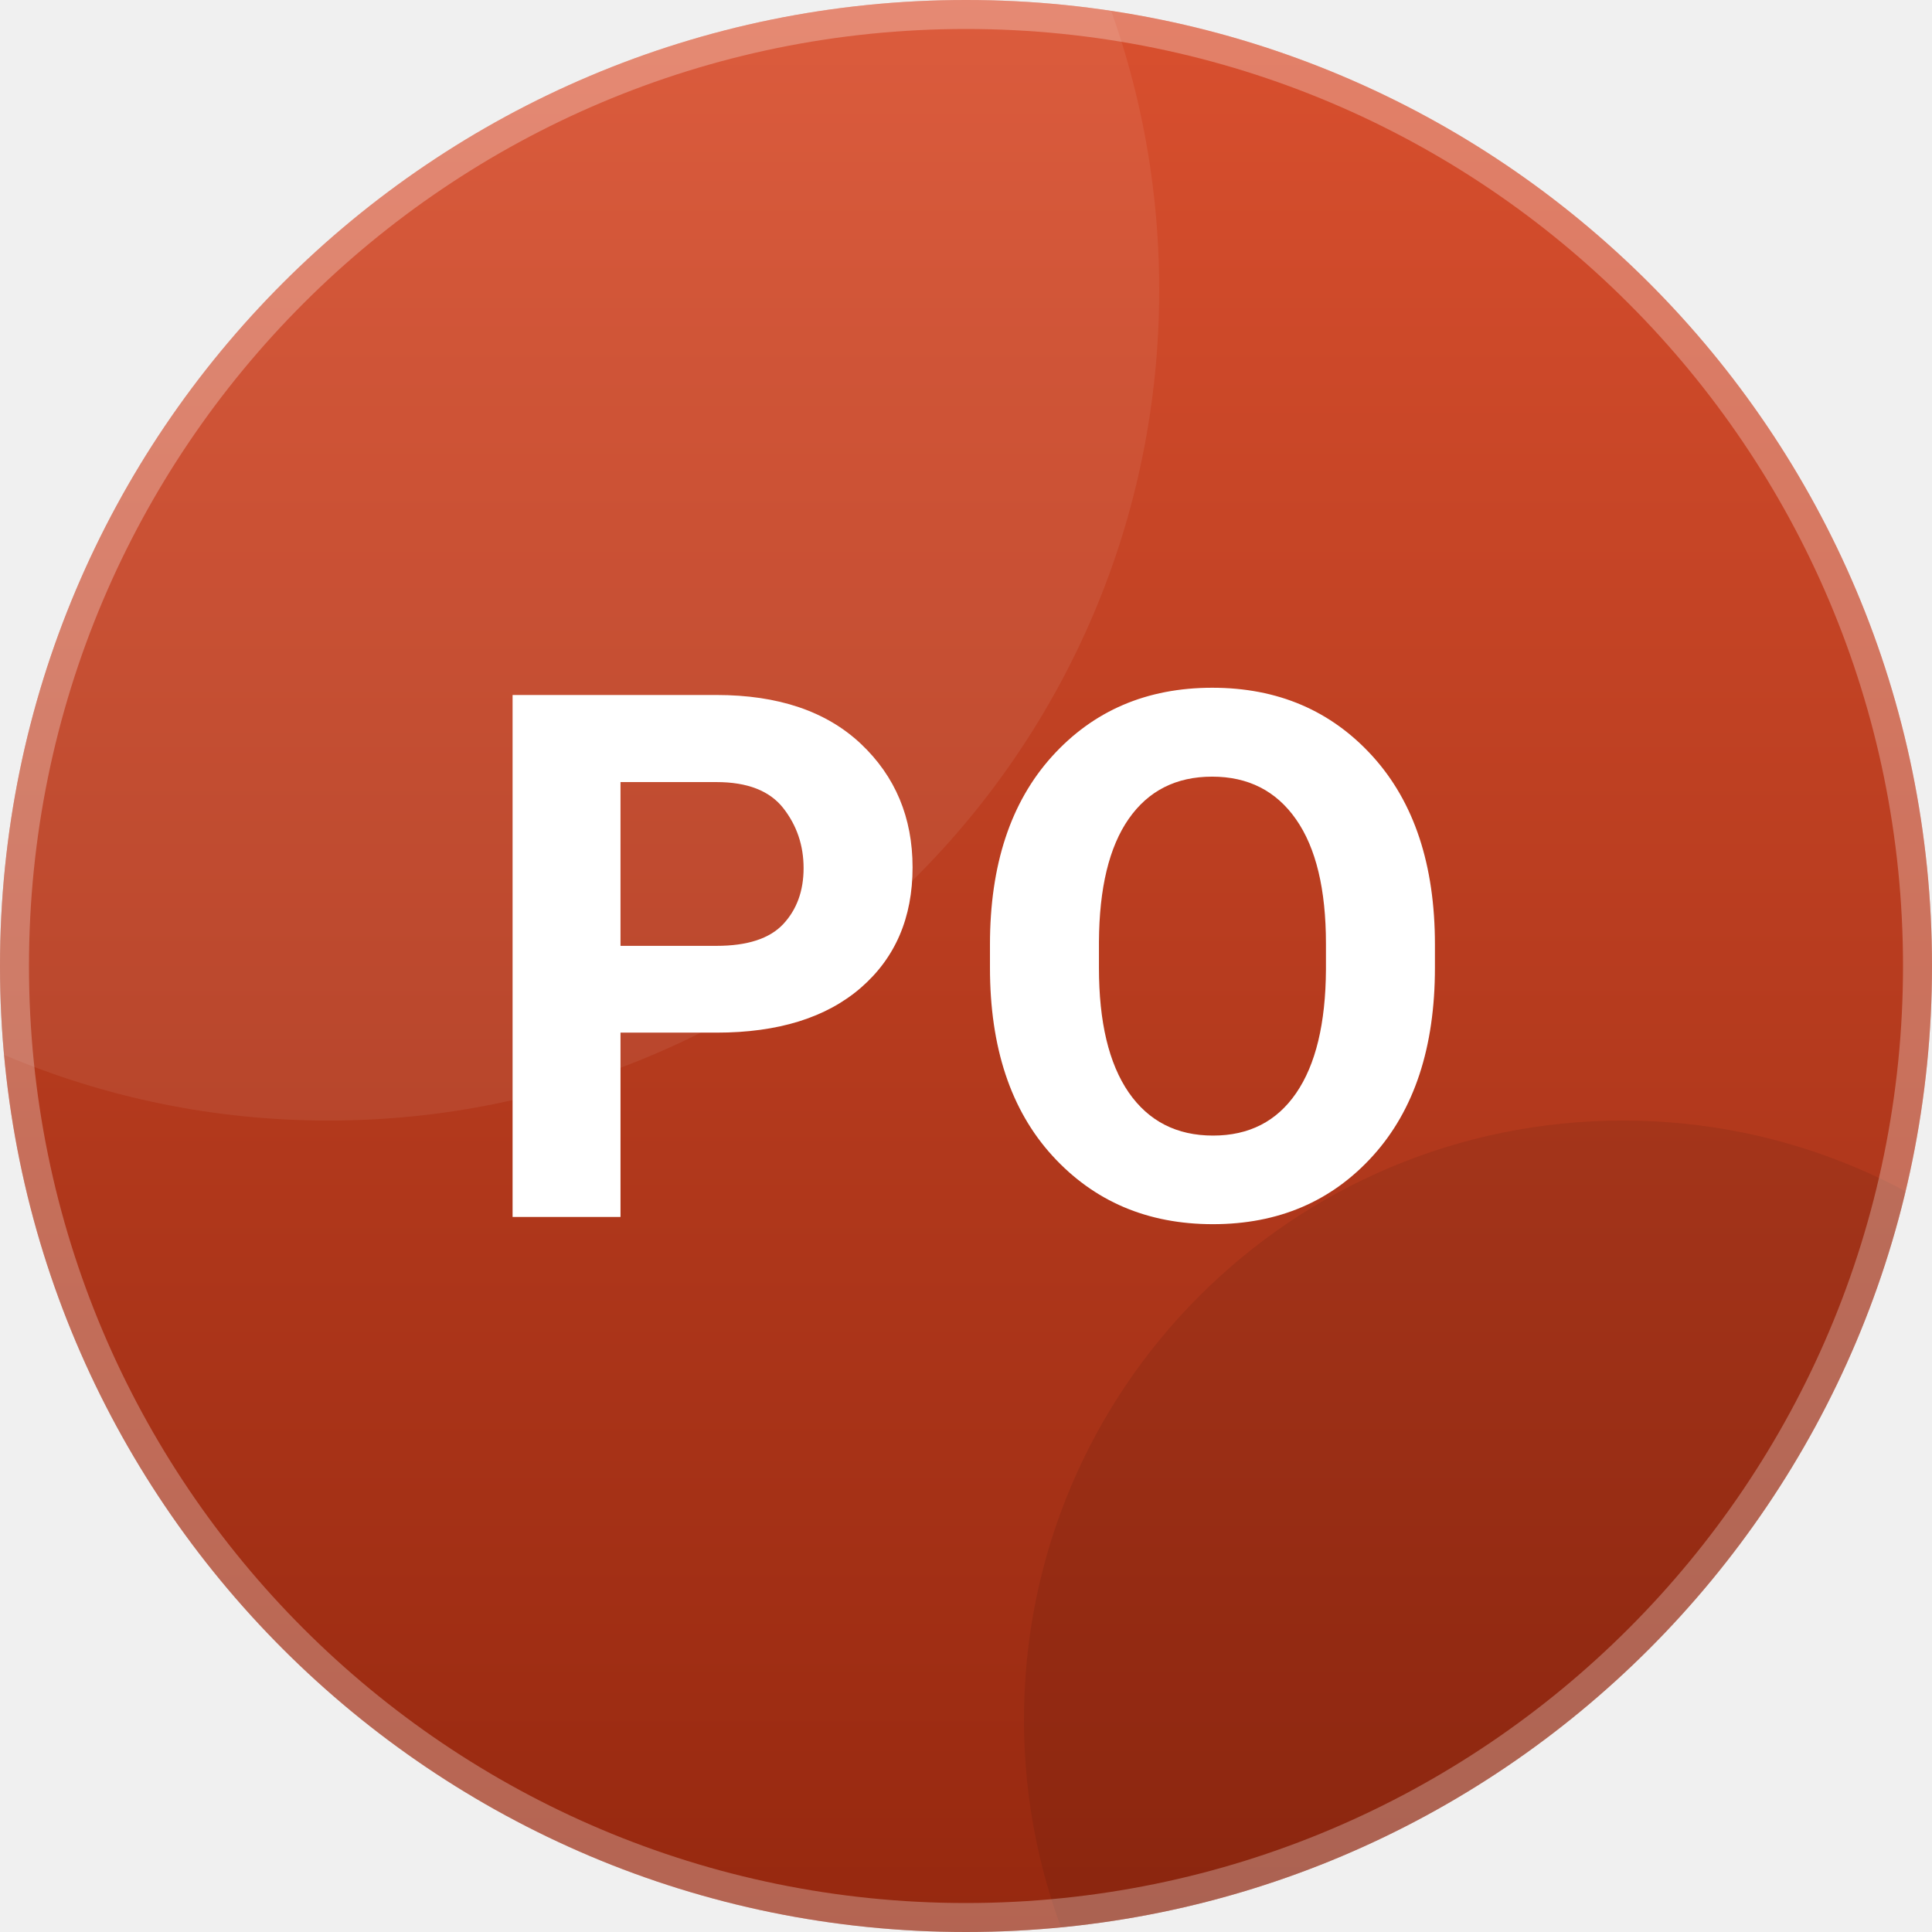
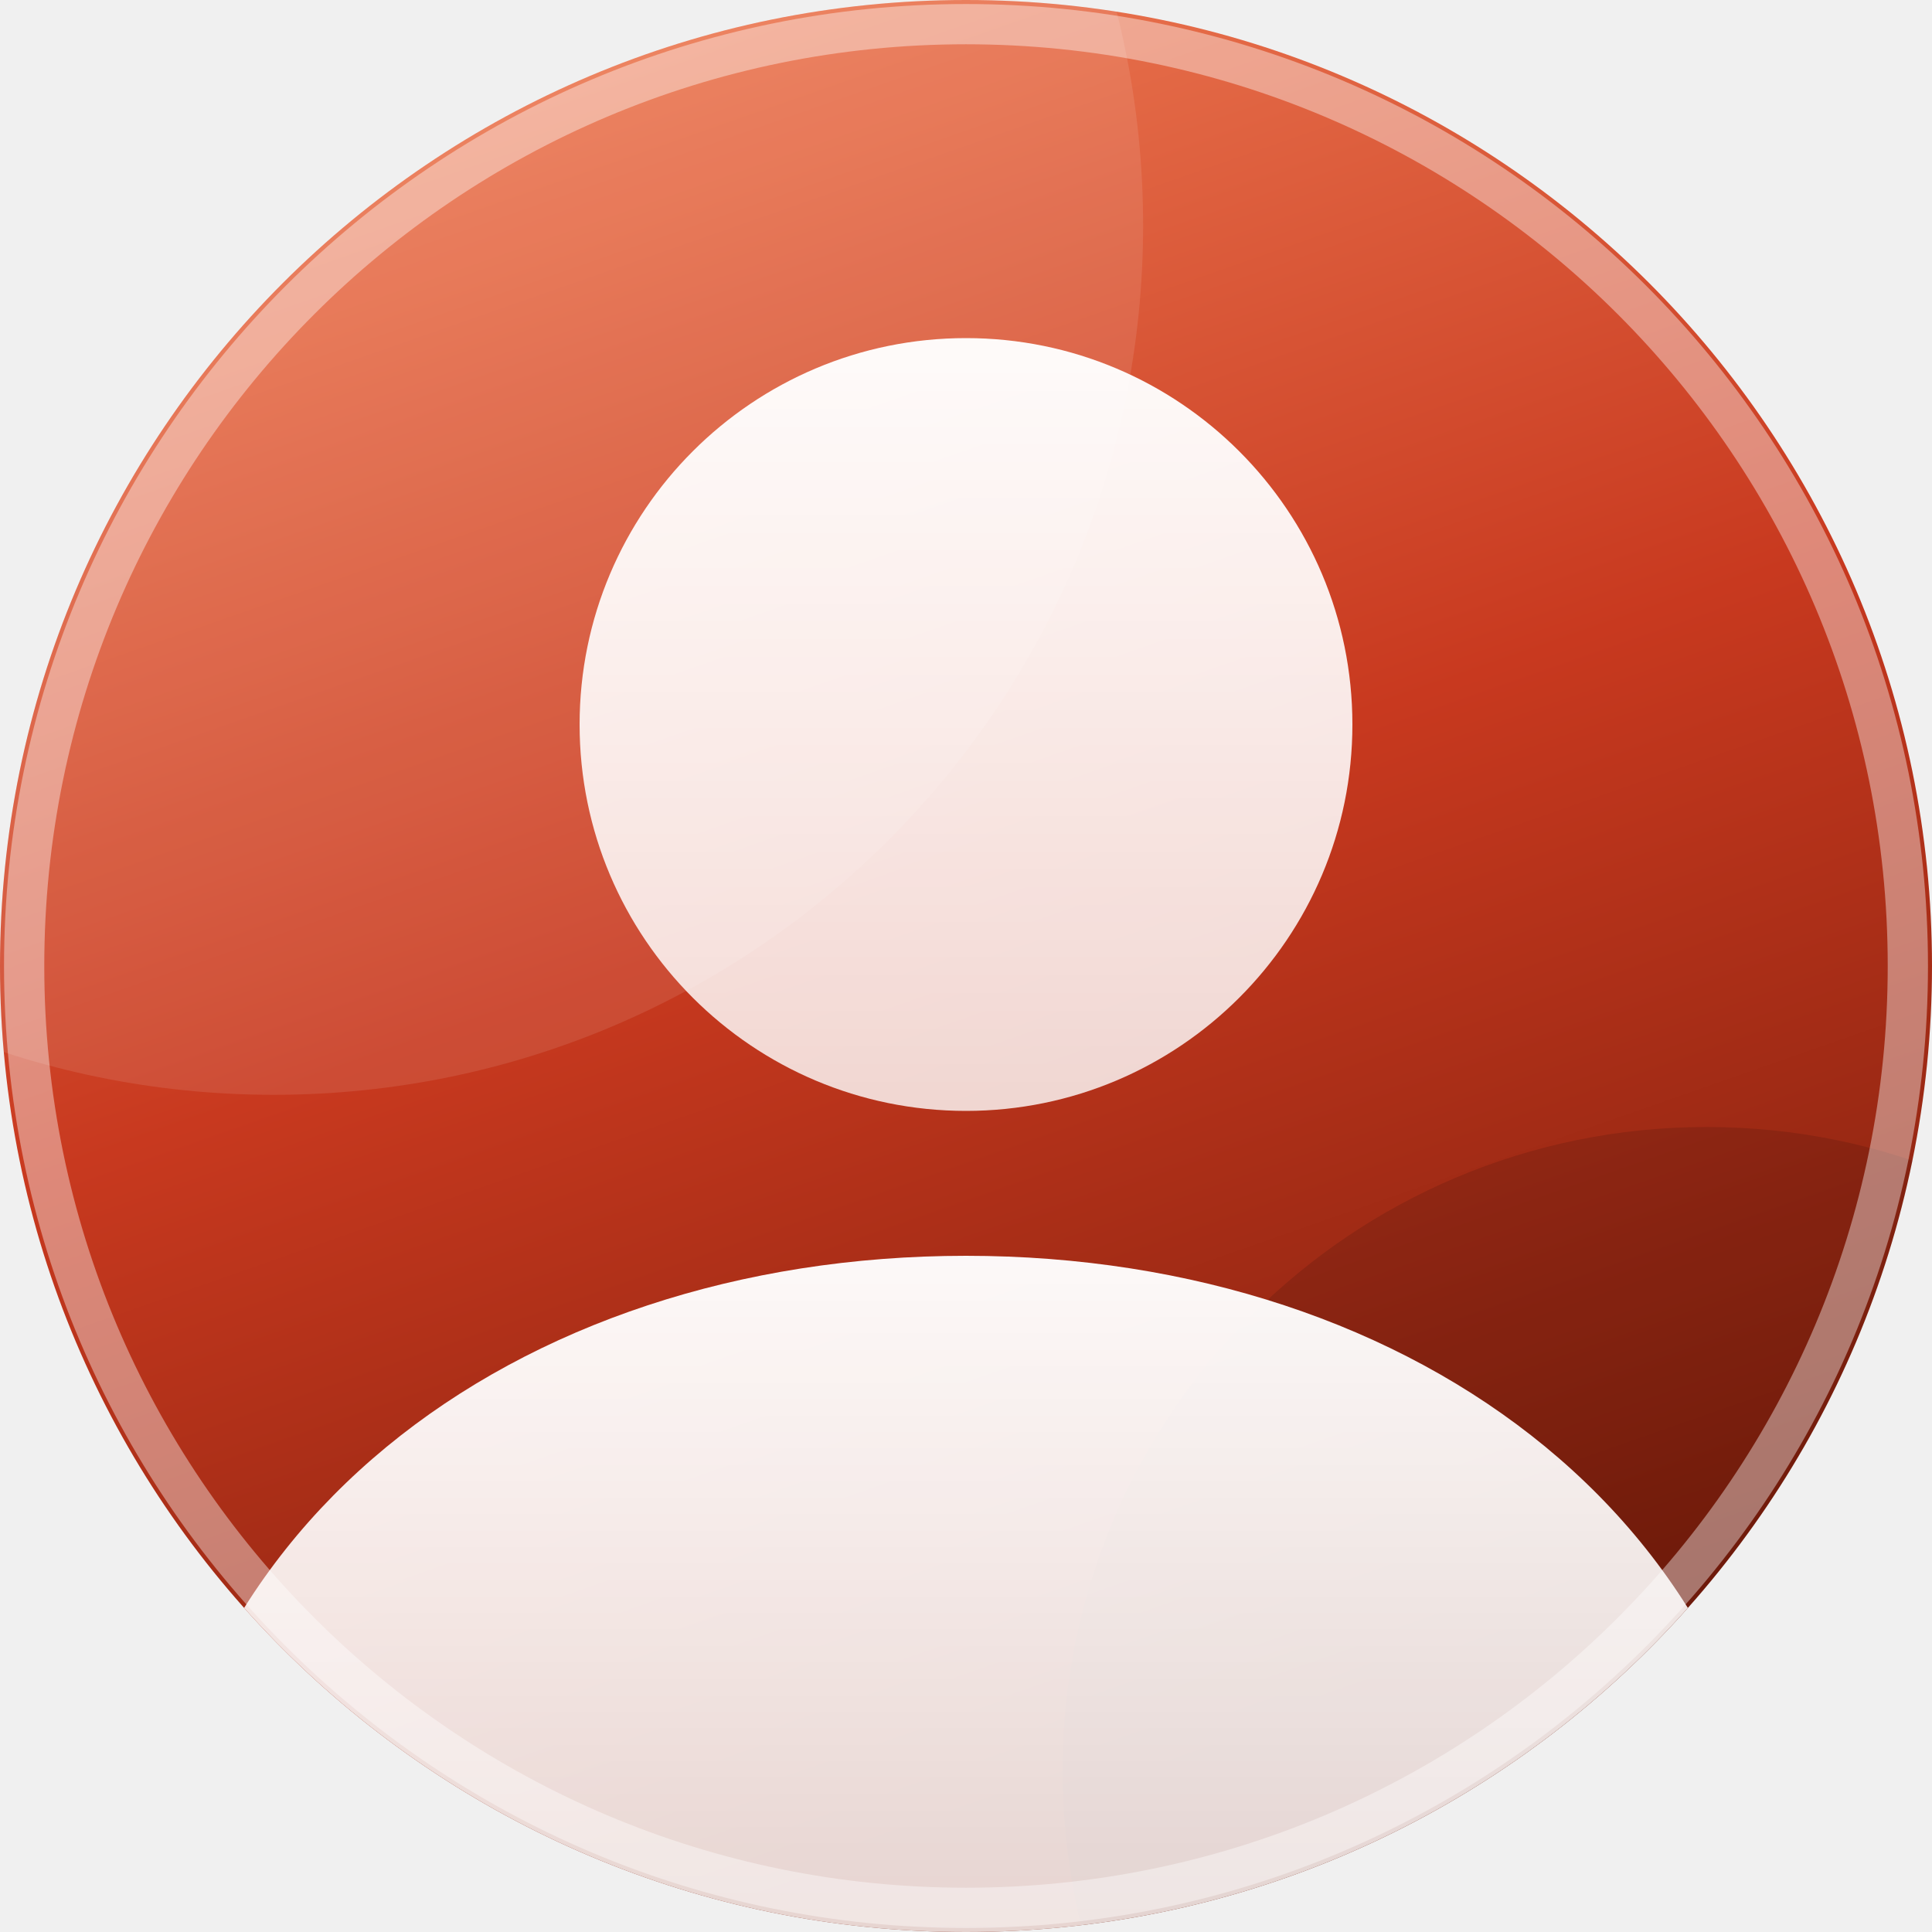
- <svg xmlns="http://www.w3.org/2000/svg" viewBox="0 0 200 200" role="img" aria-label="Illustrated initials portrait: P O">
+ <svg xmlns="http://www.w3.org/2000/svg" viewBox="0 0 240 240" role="img" aria-labelledby="o-t">
  <defs>
-     <linearGradient id="o-bg" x1="0" y1="0" x2="0" y2="1">
-       <stop offset="0" stop-color="#d9502f" />
-       <stop offset="1" stop-color="#96280f" />
+     <linearGradient id="o-bg" x1="0" y1="0" x2=".35" y2="1">
+       <stop offset="0" stop-color="#f5885f" />
+       <stop offset="55%" stop-color="#c8391f" />
+       <stop offset="100%" stop-color="#7d1e0c" />
    </linearGradient>
-     <clipPath id="o-clip">
-       <circle cx="100" cy="100" r="100" />
+     <linearGradient id="o-f" x1="0" y1="0" x2="0" y2="1">
+       <stop offset="0" stop-color="#ffffff" stop-opacity=".97" />
+       <stop offset="100%" stop-color="#ffffff" stop-opacity=".80" />
+     </linearGradient>
+     <clipPath id="o-c">
+       <circle cx="120" cy="120" r="120" />
    </clipPath>
  </defs>
-   <g clip-path="url(#o-clip)">
-     <rect width="200" height="200" fill="url(#o-bg)" />
-     <circle cx="34" cy="30" r="86" fill="#ffffff" opacity=".07" />
-     <circle cx="168" cy="178" r="62" fill="#000000" opacity=".08" />
-     <text x="100" y="100" fill="#ffffff" font-family="system-ui, -apple-system, 'Segoe UI', Roboto, Helvetica, Arial, sans-serif" font-size="76" font-weight="700" letter-spacing="2" text-anchor="middle" dominant-baseline="central">PO</text>
+   <g clip-path="url(#o-c)">
+     <rect width="240" height="240" fill="url(#o-bg)" />
+     <circle cx="34" cy="28" r="108" fill="#fff" opacity=".10" />
+     <circle cx="212" cy="220" r="80" fill="#000" opacity=".12" />
+     <circle cx="120" cy="90" r="48" fill="url(#o-f)" />
+     <path d="M18 244c0-54 46-88 102-88s102 34 102 88z" fill="url(#o-f)" />
  </g>
-   <circle cx="100" cy="100" r="98.5" fill="none" stroke="#ffffff" stroke-opacity=".28" stroke-width="3" />
+   <circle cx="120" cy="120" r="117" fill="none" stroke="#fff" stroke-opacity=".40" stroke-width="5" />
</svg>
